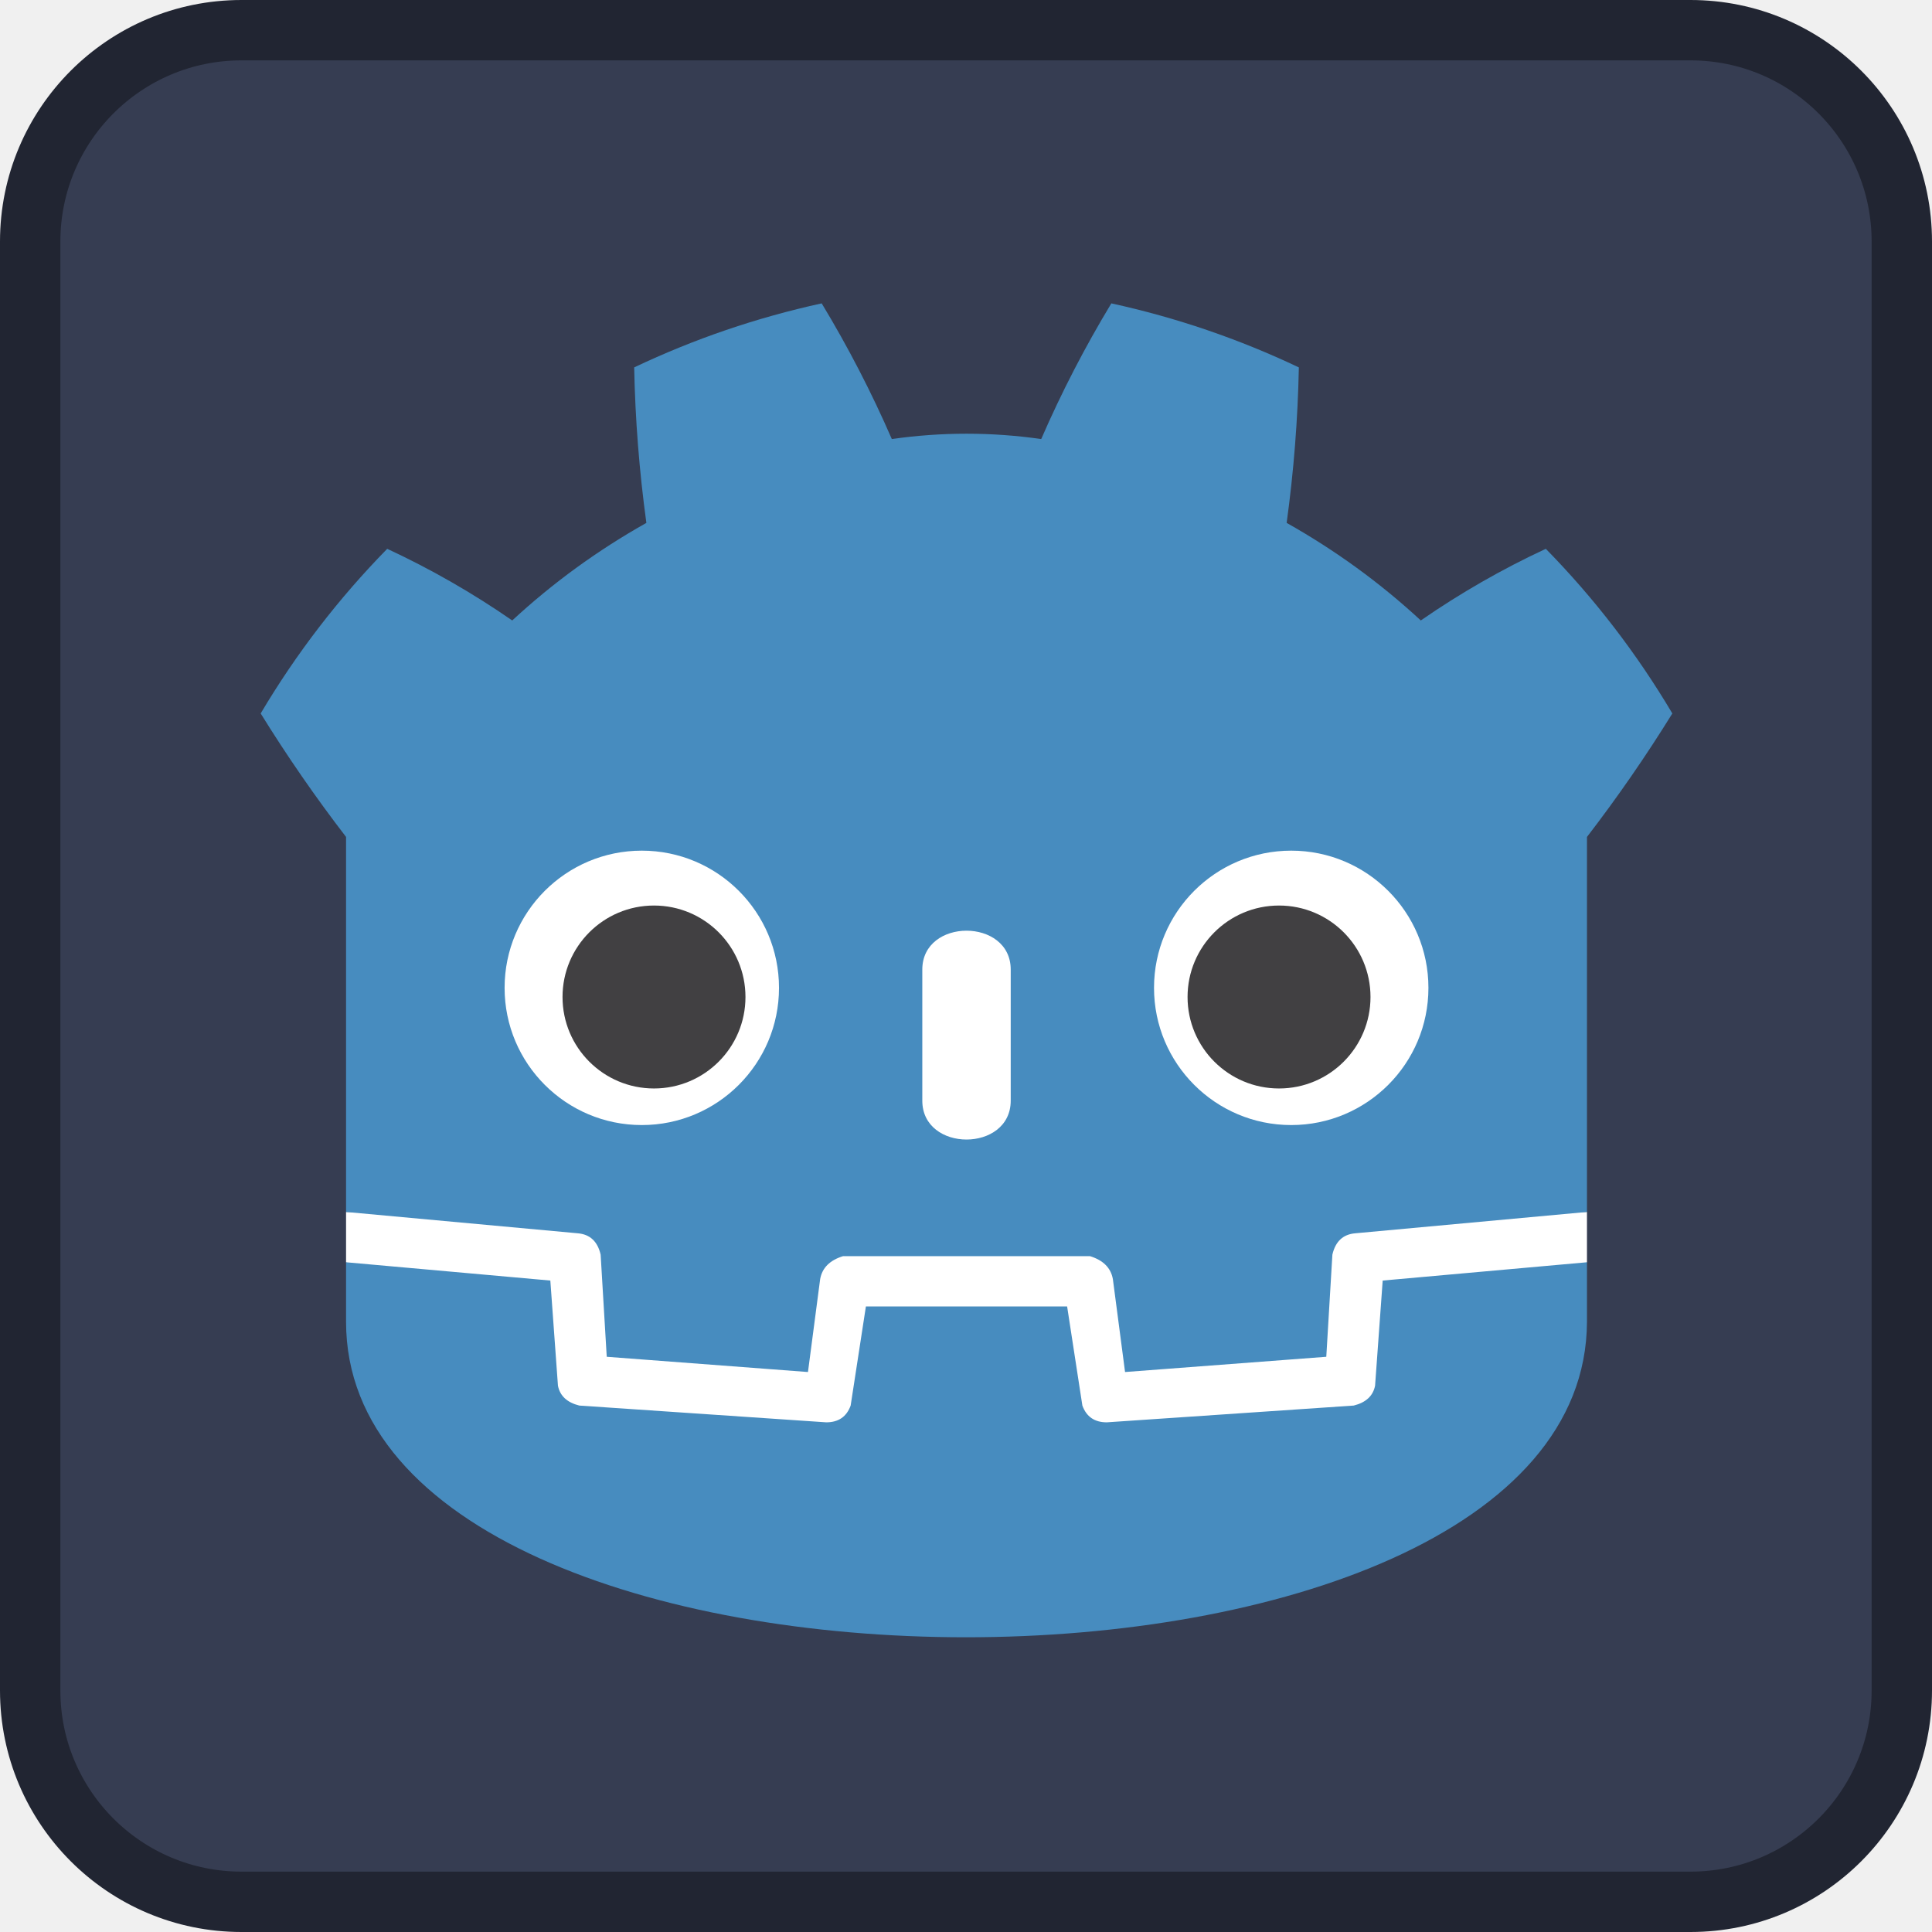
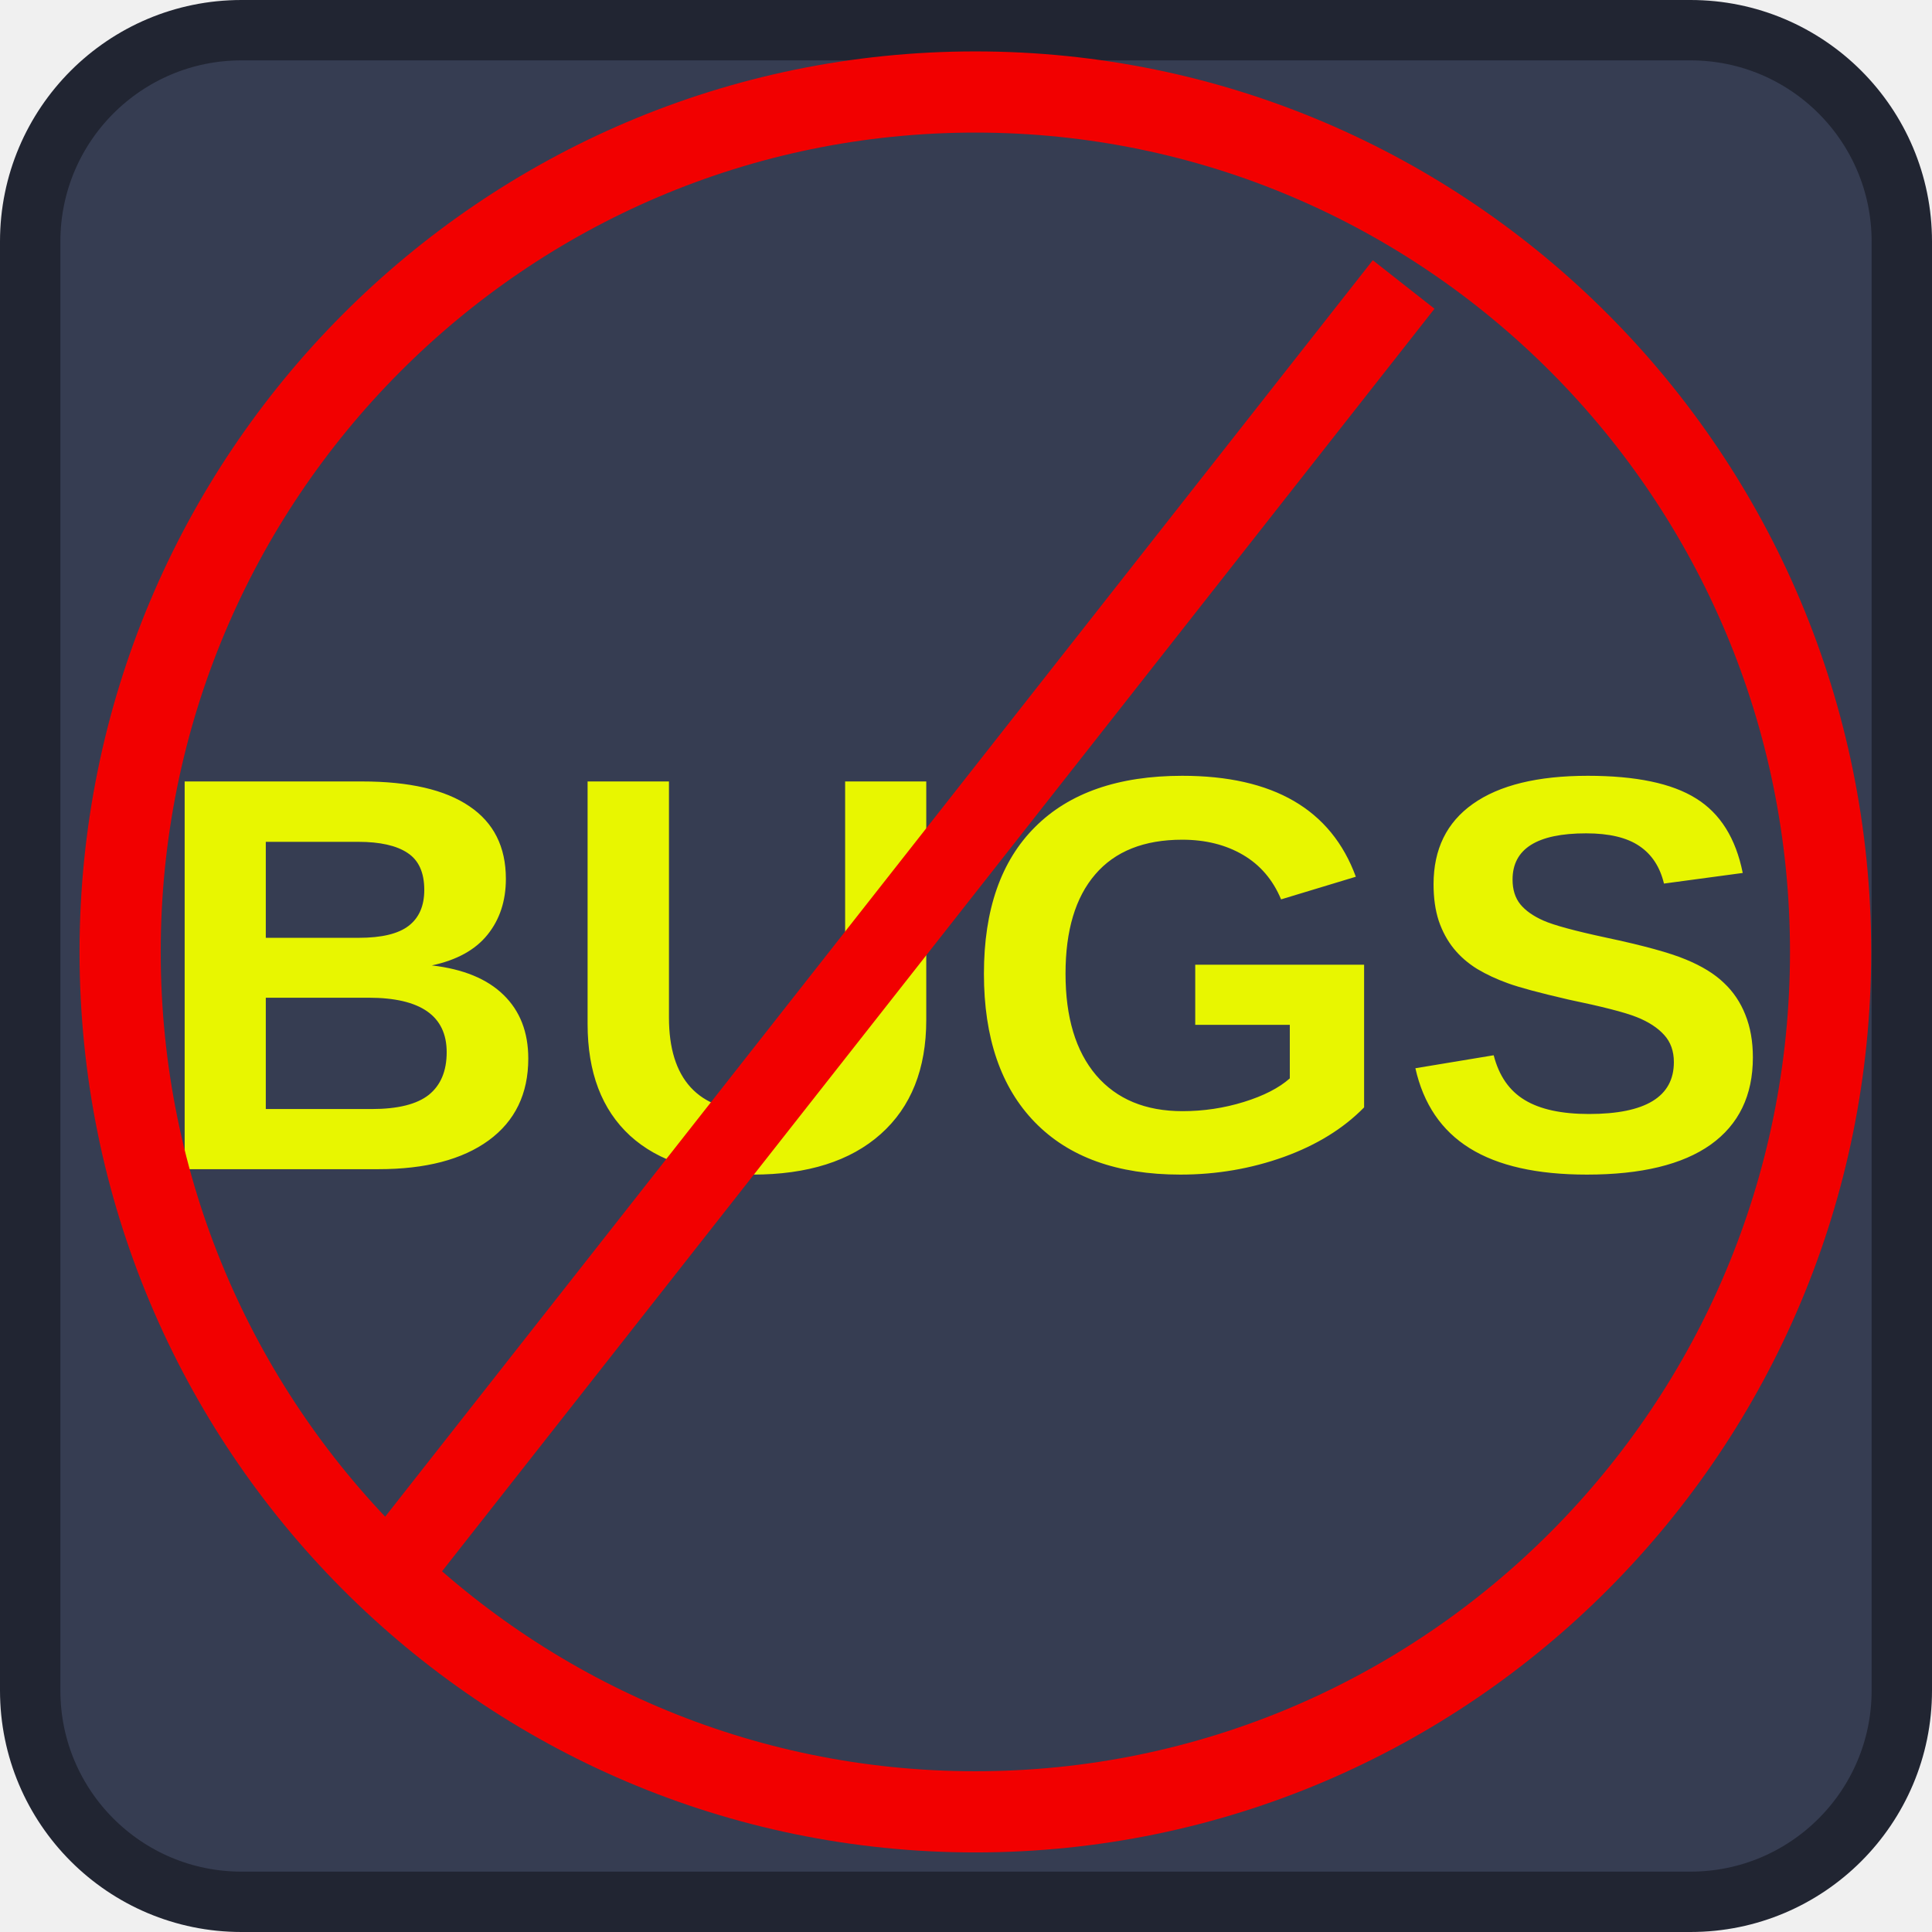
- <svg xmlns="http://www.w3.org/2000/svg" width="128" height="128">
-   <rect width="124" height="124" x="2" y="2" fill="#363d52" stroke="#212532" stroke-width="4" rx="14" />
-   <g fill="#fff" transform="translate(12.322 12.322)scale(.101)">
-     <path d="M105 673v33q407 354 814 0v-33z" />
-     <path fill="#478cbf" d="m105 673 152 14q12 1 15 14l4 67 132 10 8-61q2-11 15-15h162q13 4 15 15l8 61 132-10 4-67q3-13 15-14l152-14V427q30-39 56-81-35-59-83-108-43 20-82 47-40-37-88-64 7-51 8-102-59-28-123-42-26 43-46 89-49-7-98 0-20-46-46-89-64 14-123 42 1 51 8 102-48 27-88 64-39-27-82-47-48 49-83 108 26 42 56 81zm0 33v39c0 276 813 276 814 0v-39l-134 12-5 69q-2 10-14 13l-162 11q-12 0-16-11l-10-65H446l-10 65q-4 11-16 11l-162-11q-12-3-14-13l-5-69z" />
-     <path d="M483 600c0 34 58 34 58 0v-86c0-34-58-34-58 0z" />
-     <circle cx="725" cy="526" r="90" />
-     <circle cx="299" cy="526" r="90" />
+ <svg xmlns="http://www.w3.org/2000/svg" xmlns:xlink="http://www.w3.org/1999/xlink" width="128" height="128" version="1.1" id="svg6">
+   <defs id="defs6" />
+   <rect width="124" height="124" x="2" y="2" fill="#363d52" stroke="#212532" stroke-width="4" rx="14" id="rect1" />
+   <g fill="#fff" transform="translate(12.322 12.322)scale(.101)" id="g4">
+     <path d="M105 673v33q407 354 814 0v-33z" id="path1" />
+     <path fill="#478cbf" d="m105 673 152 14q12 1 15 14l4 67 132 10 8-61q2-11 15-15h162q13 4 15 15l8 61 132-10 4-67q3-13 15-14l152-14V427q30-39 56-81-35-59-83-108-43 20-82 47-40-37-88-64 7-51 8-102-59-28-123-42-26 43-46 89-49-7-98 0-20-46-46-89-64 14-123 42 1 51 8 102-48 27-88 64-39-27-82-47-48 49-83 108 26 42 56 81zm0 33v39c0 276 813 276 814 0v-39l-134 12-5 69q-2 10-14 13l-162 11q-12 0-16-11l-10-65H446l-10 65q-4 11-16 11l-162-11q-12-3-14-13l-5-69z" id="path2" />
+     <path d="M483 600c0 34 58 34 58 0v-86c0-34-58-34-58 0z" id="path3" />
+     <circle cx="725" cy="526" r="90" id="circle3" />
+     <circle cx="299" cy="526" r="90" id="circle4" />
  </g>
-   <g fill="#414042" transform="translate(12.322 12.322)scale(.101)">
-     <circle cx="307" cy="532" r="60" />
-     <circle cx="717" cy="532" r="60" />
+   <g fill="#414042" transform="translate(12.322 12.322)scale(.101)" id="g6">
+     <circle cx="307" cy="532" r="60" id="circle5" />
+     <circle cx="717" cy="532" r="60" id="circle6" />
  </g>
+   <path style="fill:#363d52;fill-opacity:1;stroke:#000000;stroke-width:0.207" d="m 41.465,71.674 c -3.558,-1.269 -5.108,-5.236 -3.303,-8.453 2.02,-3.601 6.829,-4.114 9.618,-1.026 1.097,1.215 1.485,2.423 1.366,4.265 -0.115,1.799 -0.702,2.984 -2.05,4.138 -1.499,1.283 -3.811,1.725 -5.631,1.076 z" id="path6" />
+   <path style="fill:#363d52;fill-opacity:1;stroke:#000000;stroke-width:0.207" d="m 46.705,90.288 c -3.247,-0.263 -6.009,-0.483 -6.14,-0.49 -0.15,-0.008 -0.285,-0.718 -0.367,-1.929 -0.34,-5.009 -0.359,-5.139 -0.822,-5.677 -0.439,-0.511 -0.595,-0.535 -7.899,-1.221 -4.098,-0.385 -7.661,-0.703 -7.917,-0.707 l -0.466,-0.007 V 67.875 55.493 l -1.379,-1.857 c -1.611,-2.17 -4.214,-6.103 -4.214,-6.367 0,-0.708 4.572,-6.911 6.988,-9.481 l 1.226,-1.304 2.403,1.262 c 1.322,0.694 3.141,1.736 4.043,2.314 0.902,0.579 1.731,1.052 1.842,1.052 0.111,0 0.428,-0.243 0.704,-0.54 0.708,-0.762 4.752,-3.757 6.663,-4.933 1.336,-0.823 1.588,-1.062 1.506,-1.433 -0.182,-0.828 -0.505,-4.365 -0.645,-7.084 l -0.14,-2.704 1.427,-0.636 c 3.58,-1.596 10.528,-3.786 10.883,-3.431 0.346,0.346 2.129,3.605 3.313,6.057 l 1.25,2.589 5.093,-0.02 5.093,-0.02 0.96,-2.051 c 1.719,-3.674 3.524,-6.737 3.905,-6.625 0.187,0.055 1.092,0.289 2.01,0.519 2.139,0.537 5.989,1.864 8.086,2.788 l 1.636,0.721 0.066,1.619 c 0.036,0.891 -0.094,3.246 -0.289,5.234 -0.258,2.626 -0.291,3.636 -0.122,3.692 0.596,0.199 5.296,3.475 6.87,4.789 0.968,0.808 1.822,1.47 1.898,1.47 0.075,1.58e-4 1.058,-0.582 2.183,-1.294 1.125,-0.712 2.944,-1.76 4.042,-2.33 l 1.996,-1.035 1.206,1.327 c 2.422,2.666 4.605,5.548 6.555,8.656 l 0.546,0.87 -1.923,2.858 c -1.058,1.572 -2.314,3.37 -2.791,3.997 l -0.868,1.139 -9e-4,12.479 -8.9e-4,12.479 -0.466,0.006 c -0.256,0.003 -3.852,0.321 -7.99,0.707 -8.192,0.764 -8.205,0.767 -8.419,2.06 -0.059,0.355 -0.183,1.971 -0.276,3.592 -0.093,1.621 -0.22,2.998 -0.282,3.06 -0.129,0.129 -12.861,1.152 -12.972,1.042 -0.04,-0.04 -0.279,-1.537 -0.532,-3.327 -0.427,-3.028 -0.499,-3.289 -1.032,-3.747 L 72.571,83.157 H 63.999 55.427 L 54.874,83.632 c -0.513,0.442 -0.584,0.714 -0.991,3.832 -0.405,3.107 -0.469,3.354 -0.857,3.329 -0.23,-0.015 -3.075,-0.242 -6.322,-0.505 z M 65.766,75.18 c 1.16,-0.6 1.236,-1.011 1.236,-6.721 v -5.191 l -0.698,-0.762 c -0.641,-0.699 -0.808,-0.769 -2.019,-0.844 -1.128,-0.07 -1.426,-0.01 -2.043,0.409 -1.231,0.836 -1.256,0.975 -1.196,6.727 l 0.054,5.213 0.518,0.557 c 0.285,0.306 0.704,0.634 0.932,0.728 0.69,0.286 2.571,0.217 3.217,-0.117 z M 44.243,74.457 c 2.823,-0.527 5.291,-2.464 6.581,-5.163 0.719,-1.506 0.748,-1.655 0.748,-3.845 0,-2.19 -0.029,-2.339 -0.748,-3.845 -2.768,-5.795 -10.242,-7.14 -14.739,-2.652 -5.068,5.057 -2.662,13.676 4.304,15.419 1.304,0.326 2.433,0.352 3.855,0.086 z M 87.696,74.346 c 1.824,-0.43 3.125,-1.187 4.479,-2.607 3.509,-3.678 3.373,-9.381 -0.308,-12.891 -5.343,-5.096 -14.053,-2.197 -15.368,5.116 -0.82,4.557 2.268,9.278 6.784,10.37 1.608,0.389 2.796,0.392 4.413,0.011 z" id="path7" />
+   <path style="fill:#363d52;fill-opacity:1;stroke:#000000;stroke-width:0.207" d="M 58.2,108.2 C 49.396,107.604 40.791,105.562 34.824,102.653 29.064,99.845 25.072,95.904 23.677,91.649 23.325,90.578 23.216,89.629 23.142,87.011 l -0.093,-3.291 1.213,0.126 c 0.667,0.069 3.59,0.33 6.495,0.579 2.905,0.249 5.359,0.52 5.453,0.603 0.094,0.082 0.289,1.761 0.433,3.73 0.243,3.316 0.297,3.608 0.735,3.963 0.26,0.211 0.671,0.423 0.913,0.473 0.242,0.049 4.14,0.333 8.662,0.632 8.289,0.546 8.657,0.54 9.236,-0.156 0.128,-0.155 0.425,-1.534 0.659,-3.066 0.234,-1.532 0.478,-3.041 0.543,-3.355 l 0.117,-0.57 h 6.567 6.567 l 0.498,3.362 c 0.426,2.878 0.568,3.433 0.987,3.851 0.557,0.557 -0.83,0.588 11.527,-0.261 l 6.605,-0.454 0.468,-0.544 c 0.396,-0.461 0.491,-0.886 0.617,-2.783 0.082,-1.232 0.208,-2.845 0.28,-3.585 l 0.13,-1.346 6.11,-0.553 c 3.36,-0.304 6.38,-0.561 6.71,-0.57 l 0.6,-0.016 -0.125,2.951 c -0.213,5.032 -1.221,7.446 -4.486,10.746 -3.868,3.909 -9.104,6.565 -16.887,8.565 -7.192,1.848 -17.357,2.709 -25.475,2.159 z" id="path8" />
+   <path style="fill:#363d52;fill-opacity:1;stroke:#000000;stroke-width:0.207" d="M 58.096,108.003 C 49.726,107.401 40.928,105.303 35.174,102.536 28.398,99.277 24.055,94.456 23.503,89.578 c -0.294,-2.6 -0.264,-5.593 0.056,-5.59 0.142,0.001 2.729,0.233 5.747,0.515 3.019,0.282 5.675,0.516 5.903,0.519 0.228,0.003 0.523,0.075 0.657,0.16 0.145,0.092 0.372,1.518 0.565,3.548 0.36,3.787 0.531,4.237 1.729,4.565 0.925,0.253 12.768,1.049 15.599,1.048 1.261,-3.94e-4 2.105,-0.095 2.325,-0.26 0.359,-0.269 0.763,-1.922 1.178,-4.815 0.131,-0.911 0.285,-1.82 0.343,-2.019 0.097,-0.335 0.588,-0.362 6.512,-0.362 4.438,0 6.407,0.069 6.407,0.223 0,0.867 0.919,5.978 1.158,6.44 0.592,1.144 -0.262,1.133 13.389,0.182 6.703,-0.467 6.161,-0.048 6.577,-5.085 0.113,-1.367 0.206,-2.726 0.207,-3.02 l 0.002,-0.535 5.437,-0.463 c 2.99,-0.255 5.941,-0.518 6.557,-0.585 l 1.12,-0.122 -0.144,2.721 c -0.27,5.112 -1.214,7.358 -4.465,10.621 -2.697,2.707 -5.223,4.374 -9.205,6.074 -5.246,2.239 -12.117,3.785 -19.805,4.457 -3.584,0.313 -10.337,0.42 -13.255,0.21 z" id="path9" />
+   <path style="fill:#363d52;fill-opacity:1;stroke:#000000;stroke-width:0.207" d="M 54.782,107.493 C 37.615,105.392 26.18,99.175 23.926,90.717 23.615,89.55 23.396,84.493 23.649,84.337 c 0.111,-0.069 2.712,0.102 5.778,0.38 3.066,0.278 5.728,0.507 5.915,0.508 0.427,0.004 0.504,0.32 0.899,3.703 0.344,2.947 0.662,4.01 1.302,4.352 0.495,0.265 3.425,0.552 9.774,0.958 5.315,0.34 7.266,0.381 8.29,0.176 0.887,-0.177 1.145,-0.825 1.704,-4.281 0.243,-1.502 0.542,-2.799 0.664,-2.882 0.291,-0.199 11.748,-0.199 12.06,3.2e-5 0.132,0.084 0.438,1.271 0.682,2.638 0.563,3.16 0.774,3.943 1.171,4.34 0.442,0.442 2.91,0.42 10.351,-0.092 7.758,-0.534 7.872,-0.55 8.605,-1.215 0.652,-0.592 0.804,-1.373 1.123,-5.777 0.121,-1.668 0.188,-1.916 0.518,-1.916 0.208,0 2.963,-0.233 6.122,-0.518 3.158,-0.285 5.834,-0.518 5.946,-0.518 0.13,0 0.153,0.845 0.064,2.33 -0.313,5.192 -1.179,7.238 -4.461,10.54 -3.252,3.271 -6.61,5.289 -11.835,7.114 -4.392,1.533 -11.069,2.875 -16.97,3.41 -3.267,0.296 -13.873,0.236 -16.569,-0.094 z" id="path10" />
+   <path style="fill:#363d52;fill-opacity:1;stroke:#000000;stroke-width:0.207" d="m 72.42,93.788 c -0.405,-0.328 -0.559,-0.844 -0.976,-3.284 -0.272,-1.592 -0.498,-3.151 -0.501,-3.464 l -0.006,-0.57 H 64.112 57.286 l -0.113,0.673 c -0.062,0.37 -0.305,1.838 -0.539,3.262 -0.587,3.559 -0.554,3.521 -3.047,3.521 -2.01,0 -14.256,-0.761 -15.089,-0.937 -0.242,-0.051 -0.642,-0.258 -0.89,-0.458 -0.405,-0.329 -0.481,-0.727 -0.765,-3.987 -0.173,-1.992 -0.36,-3.666 -0.414,-3.72 -0.091,-0.091 -11.816,-1.225 -12.87,-1.245 -0.441,-0.008 -0.466,-0.092 -0.466,-1.562 0,-1.342 0.049,-1.553 0.362,-1.552 0.653,0.002 13.6,1.243 14.343,1.375 1.022,0.181 1.441,0.437 1.66,1.014 0.105,0.276 0.296,1.971 0.426,3.767 0.129,1.796 0.254,3.287 0.276,3.311 0.112,0.123 13.25,1.085 13.357,0.978 0.069,-0.069 0.331,-1.585 0.582,-3.37 0.416,-2.953 0.505,-3.287 0.995,-3.711 l 0.539,-0.466 h 8.444 8.444 l 0.427,0.466 c 0.553,0.604 0.595,0.766 1.095,4.181 0.232,1.587 0.447,2.911 0.478,2.942 0.085,0.085 13.251,-0.951 13.351,-1.051 0.048,-0.048 0.182,-1.562 0.296,-3.364 0.115,-1.802 0.317,-3.51 0.448,-3.795 0.176,-0.379 0.511,-0.585 1.254,-0.769 0.792,-0.196 13.833,-1.51 14.981,-1.51 0.184,4.9e-5 0.259,0.449 0.259,1.553 0,1.553 -3e-4,1.553 -0.57,1.57 -0.313,0.009 -3.366,0.265 -6.783,0.57 l -6.213,0.553 -0.252,3.107 c -0.139,1.709 -0.305,3.406 -0.37,3.771 -0.24,1.349 -0.357,1.376 -8.205,1.888 -3.917,0.256 -7.728,0.518 -8.469,0.583 -1.126,0.099 -1.427,0.054 -1.829,-0.271 z" id="path11" />
+   <path style="fill:#363d52;fill-opacity:1;stroke:#000000;stroke-width:0.207" d="m 72.613,93.565 c -0.467,-0.383 -1.09,-3.047 -1.383,-5.907 l -0.143,-1.394 h -6.982 -6.982 l -0.461,2.792 c -0.777,4.702 -0.752,4.664 -3.009,4.664 -1.725,0 -11.457,-0.575 -13.756,-0.813 -2.432,-0.252 -2.42,-0.234 -2.815,-4.157 -0.454,-4.518 -0.19,-4.05 -2.44,-4.325 -1.885,-0.23 -10.554,-1.06 -11.076,-1.06 -0.19,0 -0.266,-0.39 -0.266,-1.364 v -1.364 l 1.605,0.141 c 6.739,0.591 13.3,1.326 13.689,1.534 0.674,0.361 0.792,0.829 1.085,4.324 0.145,1.727 0.318,3.229 0.384,3.336 0.132,0.214 6.095,0.758 10.724,0.979 l 2.913,0.139 0.121,-0.6 c 0.067,-0.33 0.313,-1.809 0.548,-3.287 0.329,-2.073 0.528,-2.794 0.87,-3.159 l 0.444,-0.472 h 8.432 8.432 l 0.371,0.566 c 0.226,0.344 0.571,1.796 0.883,3.712 0.395,2.423 0.589,3.166 0.844,3.232 0.372,0.096 12.289,-0.797 12.994,-0.974 0.407,-0.102 0.466,-0.293 0.59,-1.926 0.274,-3.591 0.515,-5.314 0.78,-5.579 0.148,-0.148 0.78,-0.361 1.403,-0.473 1.114,-0.199 13.264,-1.457 14.077,-1.457 0.373,0 0.416,0.137 0.416,1.322 v 1.322 l -1.087,0.123 c -0.598,0.068 -3.557,0.324 -6.576,0.569 -3.172,0.258 -5.586,0.544 -5.719,0.678 -0.127,0.127 -0.344,1.714 -0.483,3.526 -0.139,1.812 -0.333,3.505 -0.431,3.763 -0.136,0.357 -0.441,0.522 -1.277,0.692 -0.796,0.162 -14.855,1.261 -16.13,1.261 -0.08,0 -0.344,-0.163 -0.587,-0.362 z" id="path12" />
+   <path style="fill:#363d52;fill-opacity:1;stroke:#000000;stroke-width:0.207" d="M 56.128,107.387 C 51.273,107.013 44.052,105.458 39.559,103.819 31.464,100.865 25.889,96.282 24.346,91.313 24.1,90.521 23.897,89.027 23.804,87.326 l -0.148,-2.719 1.117,0.002 c 1.356,0.002 10.573,0.79 10.698,0.915 0.049,0.049 0.299,1.522 0.556,3.273 0.51,3.476 0.78,4.272 1.577,4.654 0.634,0.304 6.04,0.797 12.447,1.135 5.47,0.289 6.236,0.182 6.689,-0.93 0.148,-0.363 0.479,-1.825 0.735,-3.249 0.256,-1.424 0.559,-2.705 0.672,-2.848 0.306,-0.384 11.402,-0.372 11.721,0.012 0.124,0.149 0.472,1.524 0.774,3.055 0.302,1.531 0.678,3.034 0.835,3.341 0.493,0.961 1.677,0.986 12.198,0.261 5.466,-0.377 6.651,-0.567 7.29,-1.167 0.637,-0.598 0.828,-1.401 1.101,-4.622 0.125,-1.481 0.298,-2.763 0.383,-2.848 0.109,-0.11 11.014,-1.19 12.015,-1.19 0.173,0 -0.212,4.292 -0.52,5.799 -0.517,2.53 -1.485,4.12 -4.105,6.741 -2.405,2.406 -4.062,3.614 -6.956,5.07 -4.574,2.302 -10.963,4.021 -18.942,5.098 -2.695,0.364 -14.346,0.546 -17.812,0.28 z" id="path13" />
+   <use id="use13" xlink:href="#path13" transform="translate(5.443577,-22.94805)" />
+   <use id="use14" xlink:href="#path13" transform="translate(-0.4194556,-8.469659)" />
+   <path style="fill:#363d52;fill-opacity:1;stroke:#000000" d="m 43.701,29.41 c -0.493,1.449 -2.011,1.951 -2.9,3.107 -0.065,0.085 -2.965,4.822 -0.828,2.9 0.545,-0.491 1.155,-0.914 1.657,-1.45 0.538,-0.574 1.124,-1.147 1.45,-1.864 0.381,-0.839 -0.01,-2.022 0.621,-2.693 0.644,-0.684 1.872,-0.372 2.693,-0.828 0.321,-0.178 1.407,-2.278 1.864,-2.278" id="path14" />
+   <rect style="fill:#363d52;fill-opacity:1;stroke:#000000;stroke-opacity:0" id="rect15" width="109.15" height="100.244" x="10.356" y="14.912" />
+   <text xml:space="preserve" style="font-weight:bold;font-size:37.333px;font-family:'Liberation Sans';-inkscape-font-specification:'Liberation Sans Bold';text-align:start;writing-mode:lr-tb;direction:ltr;text-anchor:start;fill:#363d52;fill-opacity:1;stroke:#000000;stroke-opacity:1" x="9.734" y="77.461" id="text15">
+     <tspan id="tspan15" x="9.734" y="77.461" style="font-size:37.333px;fill:#e8f600;fill-opacity:1;stroke:#000000;stroke-opacity:0">BUGS</tspan>
+   </text>
+   <ellipse style="fill:#000000;fill-opacity:0;fill-rule:nonzero;stroke:#f20000;stroke-width:5.378;stroke-dasharray:none;stroke-dashoffset:0;stroke-opacity:1;paint-order:normal" id="path15" cx="64.62" cy="63.067" rx="56.661" ry="56.972" />
+   <path style="fill:#000000;fill-opacity:0;fill-rule:nonzero;stroke:#f20000;stroke-width:5.2;stroke-dasharray:none;stroke-dashoffset:0;stroke-opacity:1;paint-order:normal" d="M 25.268,105.008 92.995,18.848" id="path17" />
</svg>
